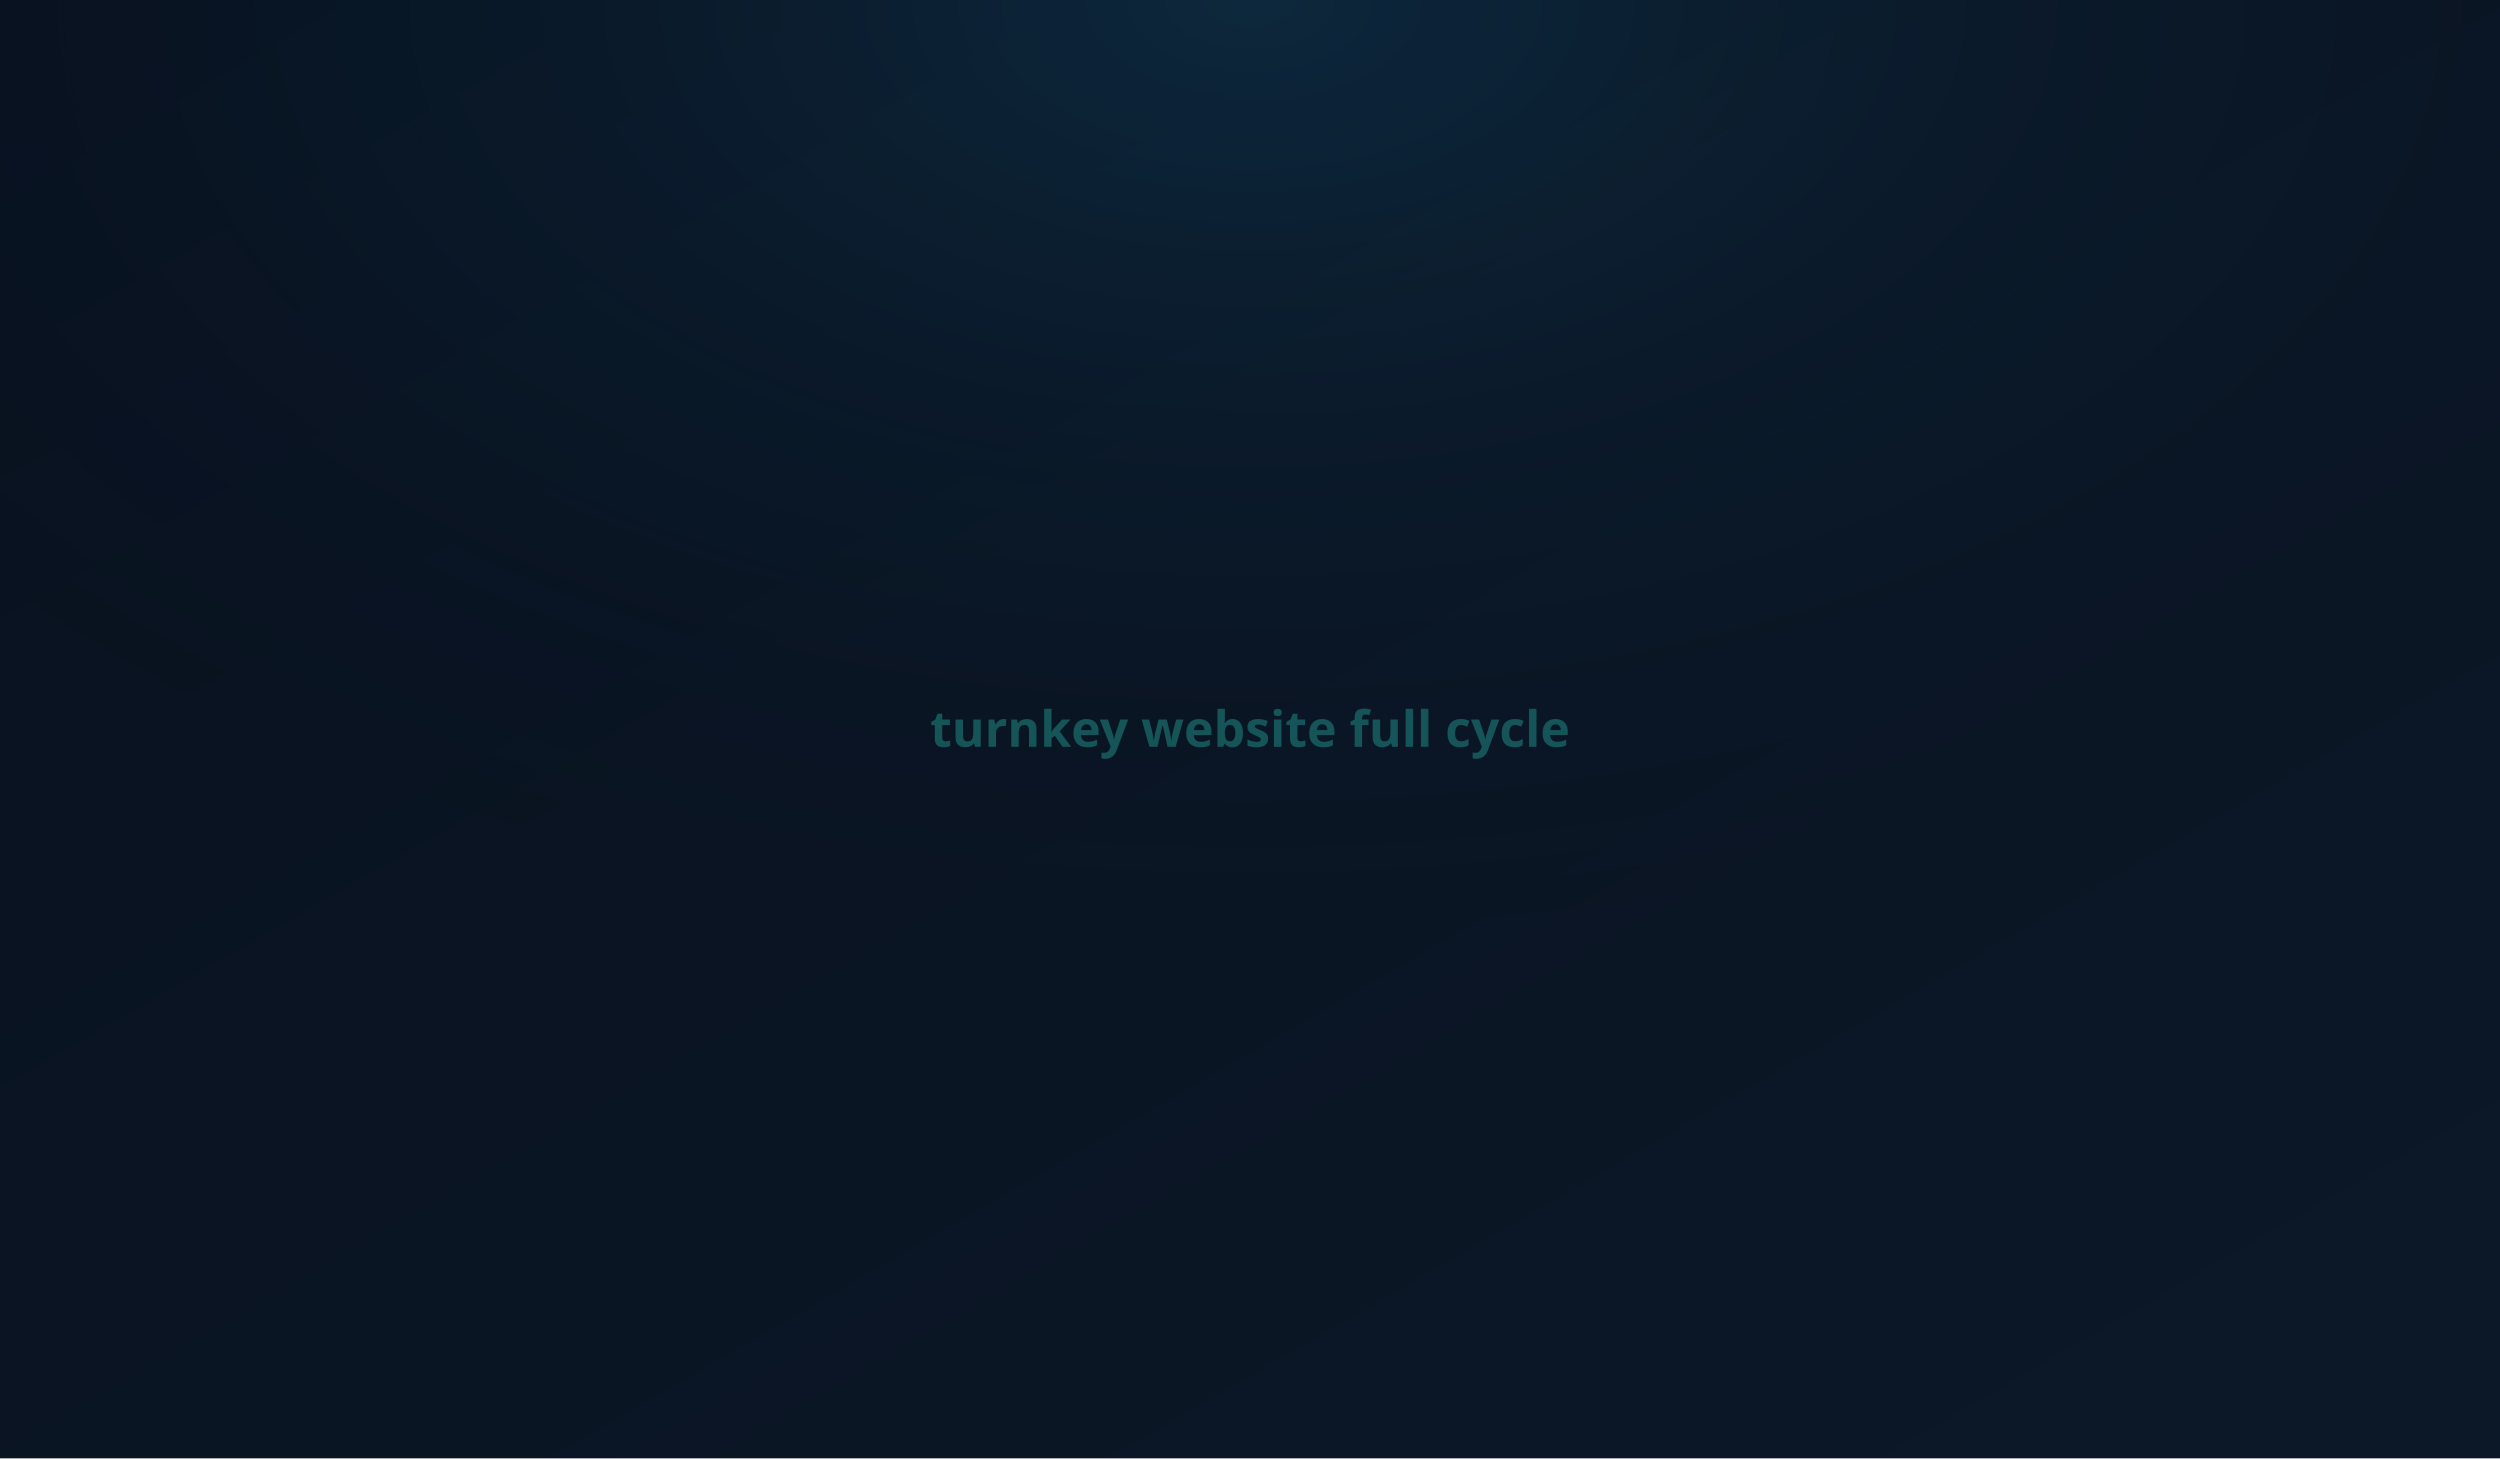
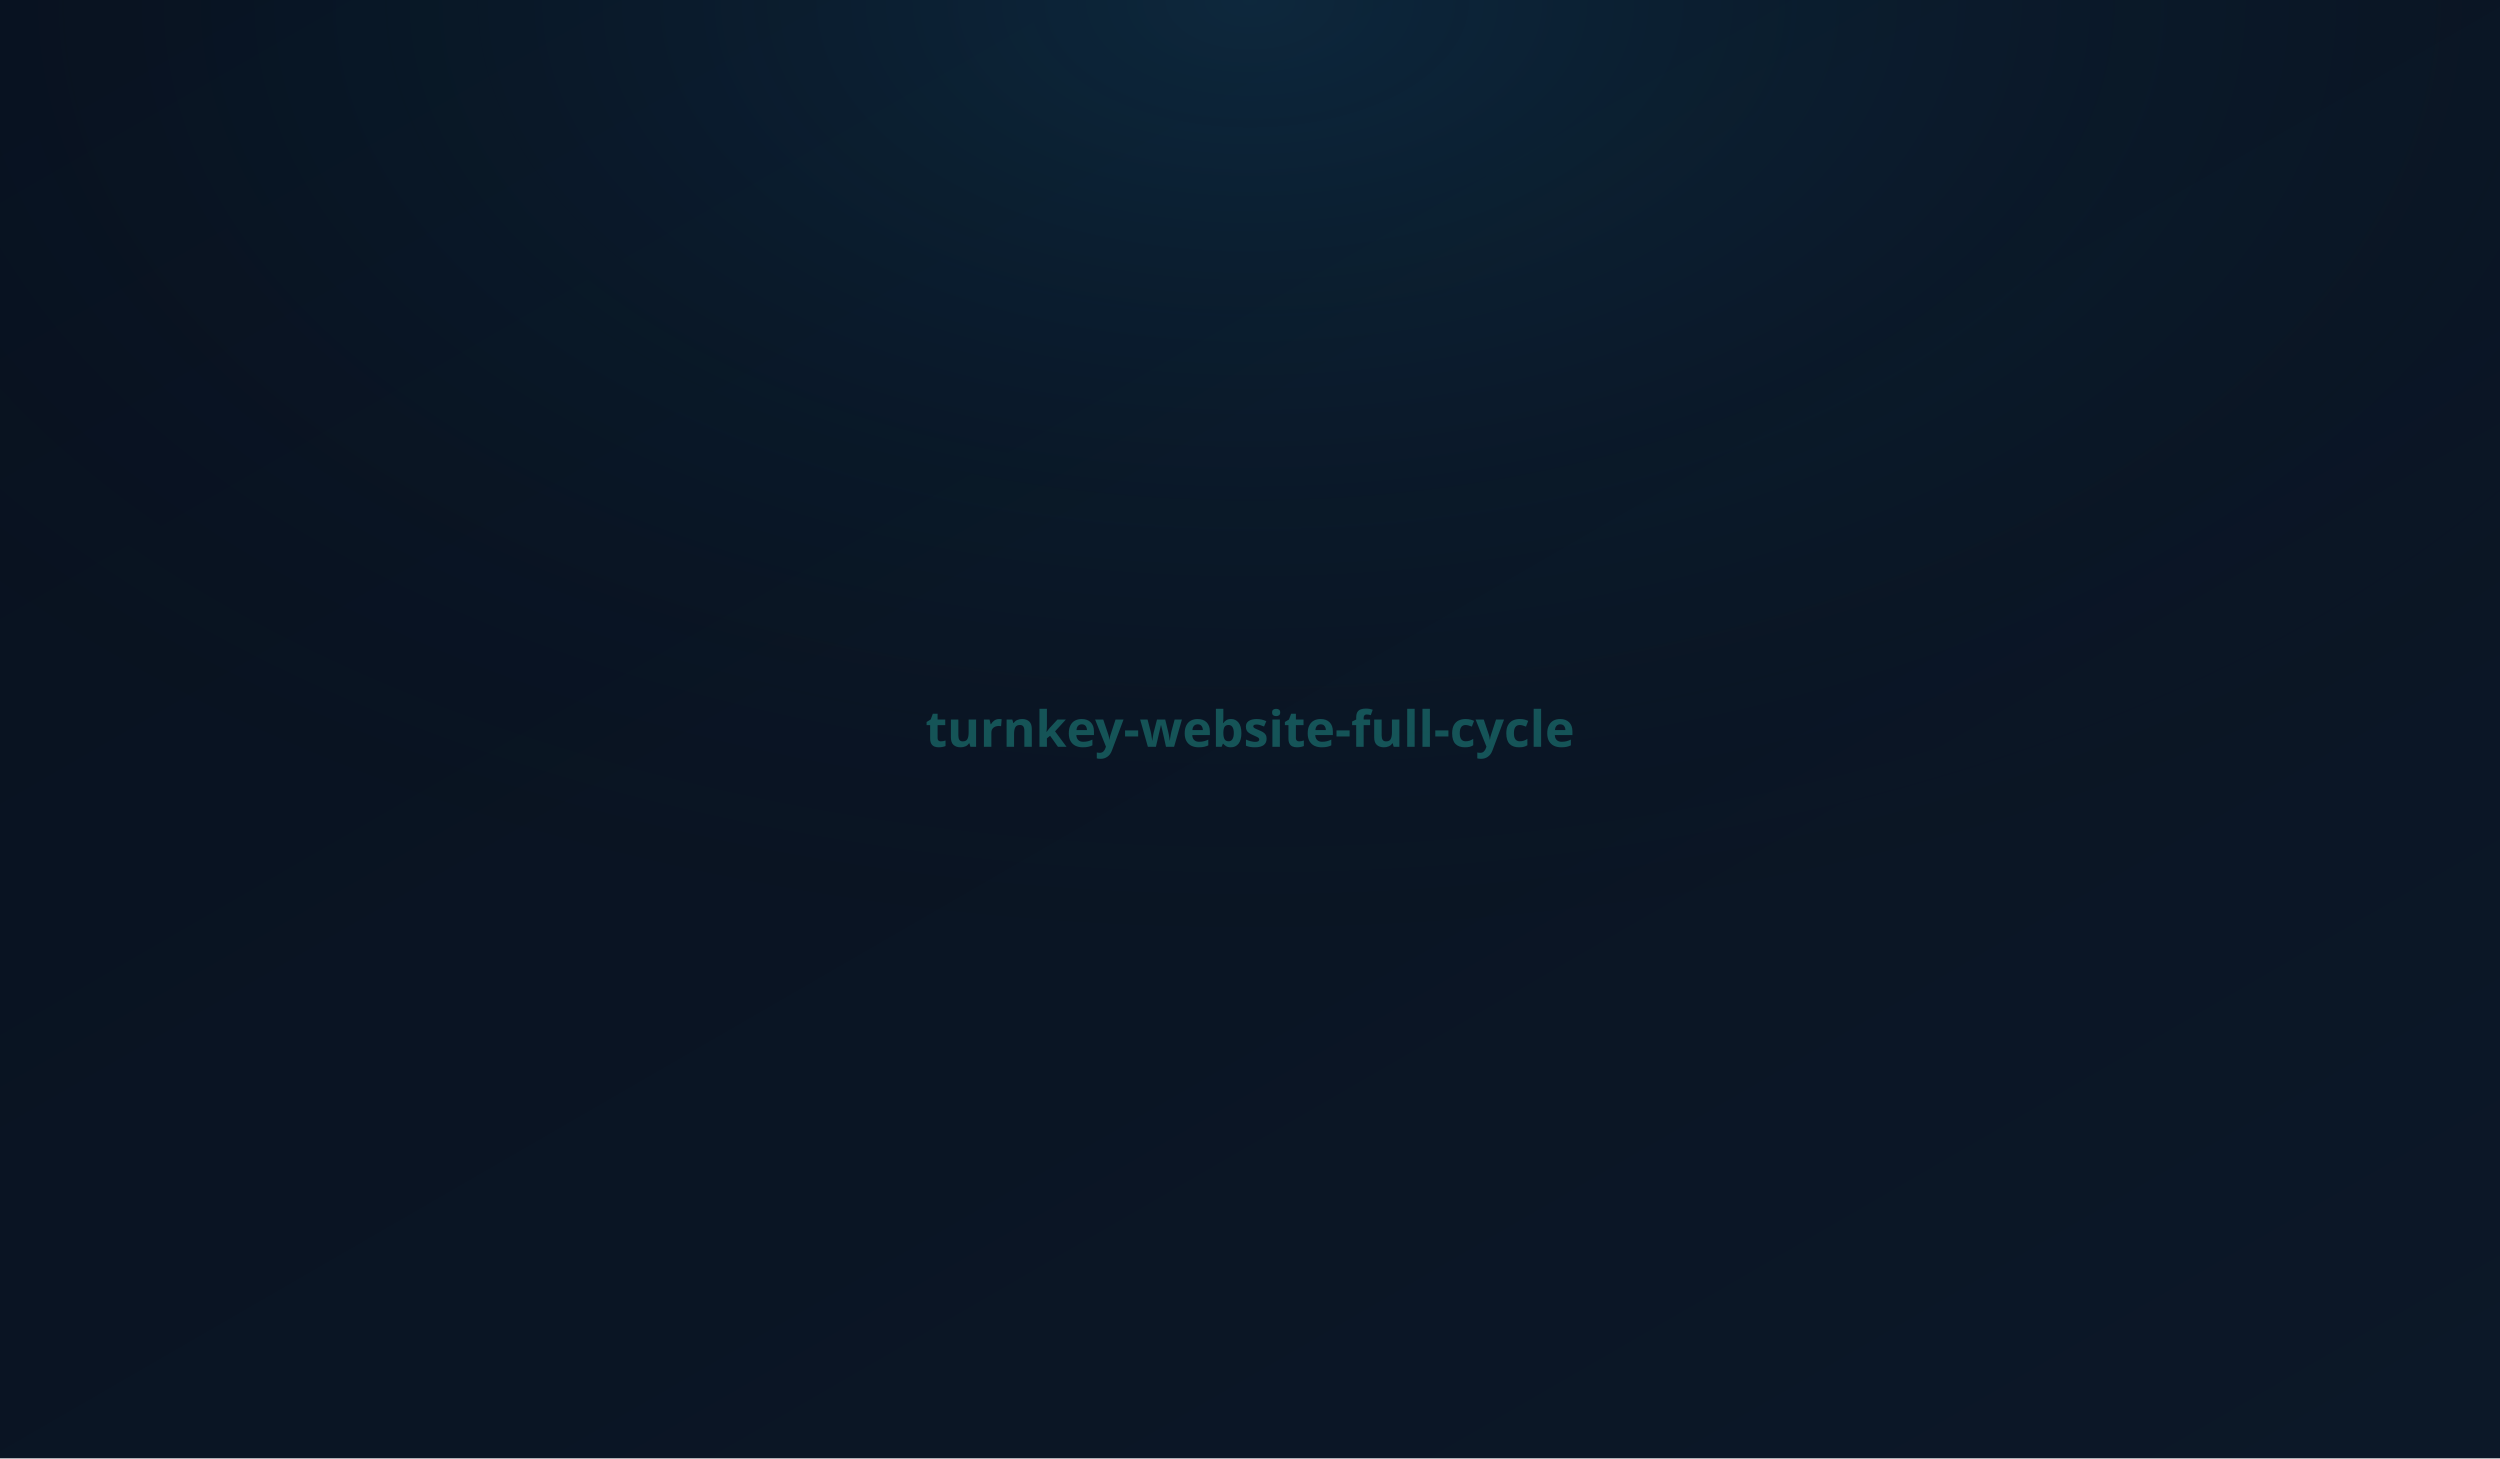
<svg xmlns="http://www.w3.org/2000/svg" width="1200" height="700" viewBox="0 0 1200 700">
  <defs>
    <linearGradient id="g" x1="0" y1="0" x2="1" y2="1">
      <stop offset="0%" stop-color="#08111F" />
      <stop offset="100%" stop-color="#0C1828" />
    </linearGradient>
    <radialGradient id="glow" cx="50%" cy="0%" r="70%">
      <stop offset="0%" stop-color="#229ED9" stop-opacity="0.15" />
      <stop offset="100%" stop-color="transparent" />
    </radialGradient>
  </defs>
  <rect width="1200" height="700" fill="url(#g)" />
  <rect width="1200" height="700" fill="url(#glow)" />
-   <text x="50%" y="50%" font-family="Manrope,sans-serif" font-size="24" font-weight="600" fill="#2FE6D1" text-anchor="middle" dominant-baseline="middle" opacity="0.3">turnkey website full cycle</text>
+   <text x="50%" y="50%" font-family="Manrope,sans-serif" font-size="24" font-weight="600" fill="#2FE6D1" text-anchor="middle" dominant-baseline="middle" opacity="0.3">turnkey-website-full-cycle</text>
</svg>
